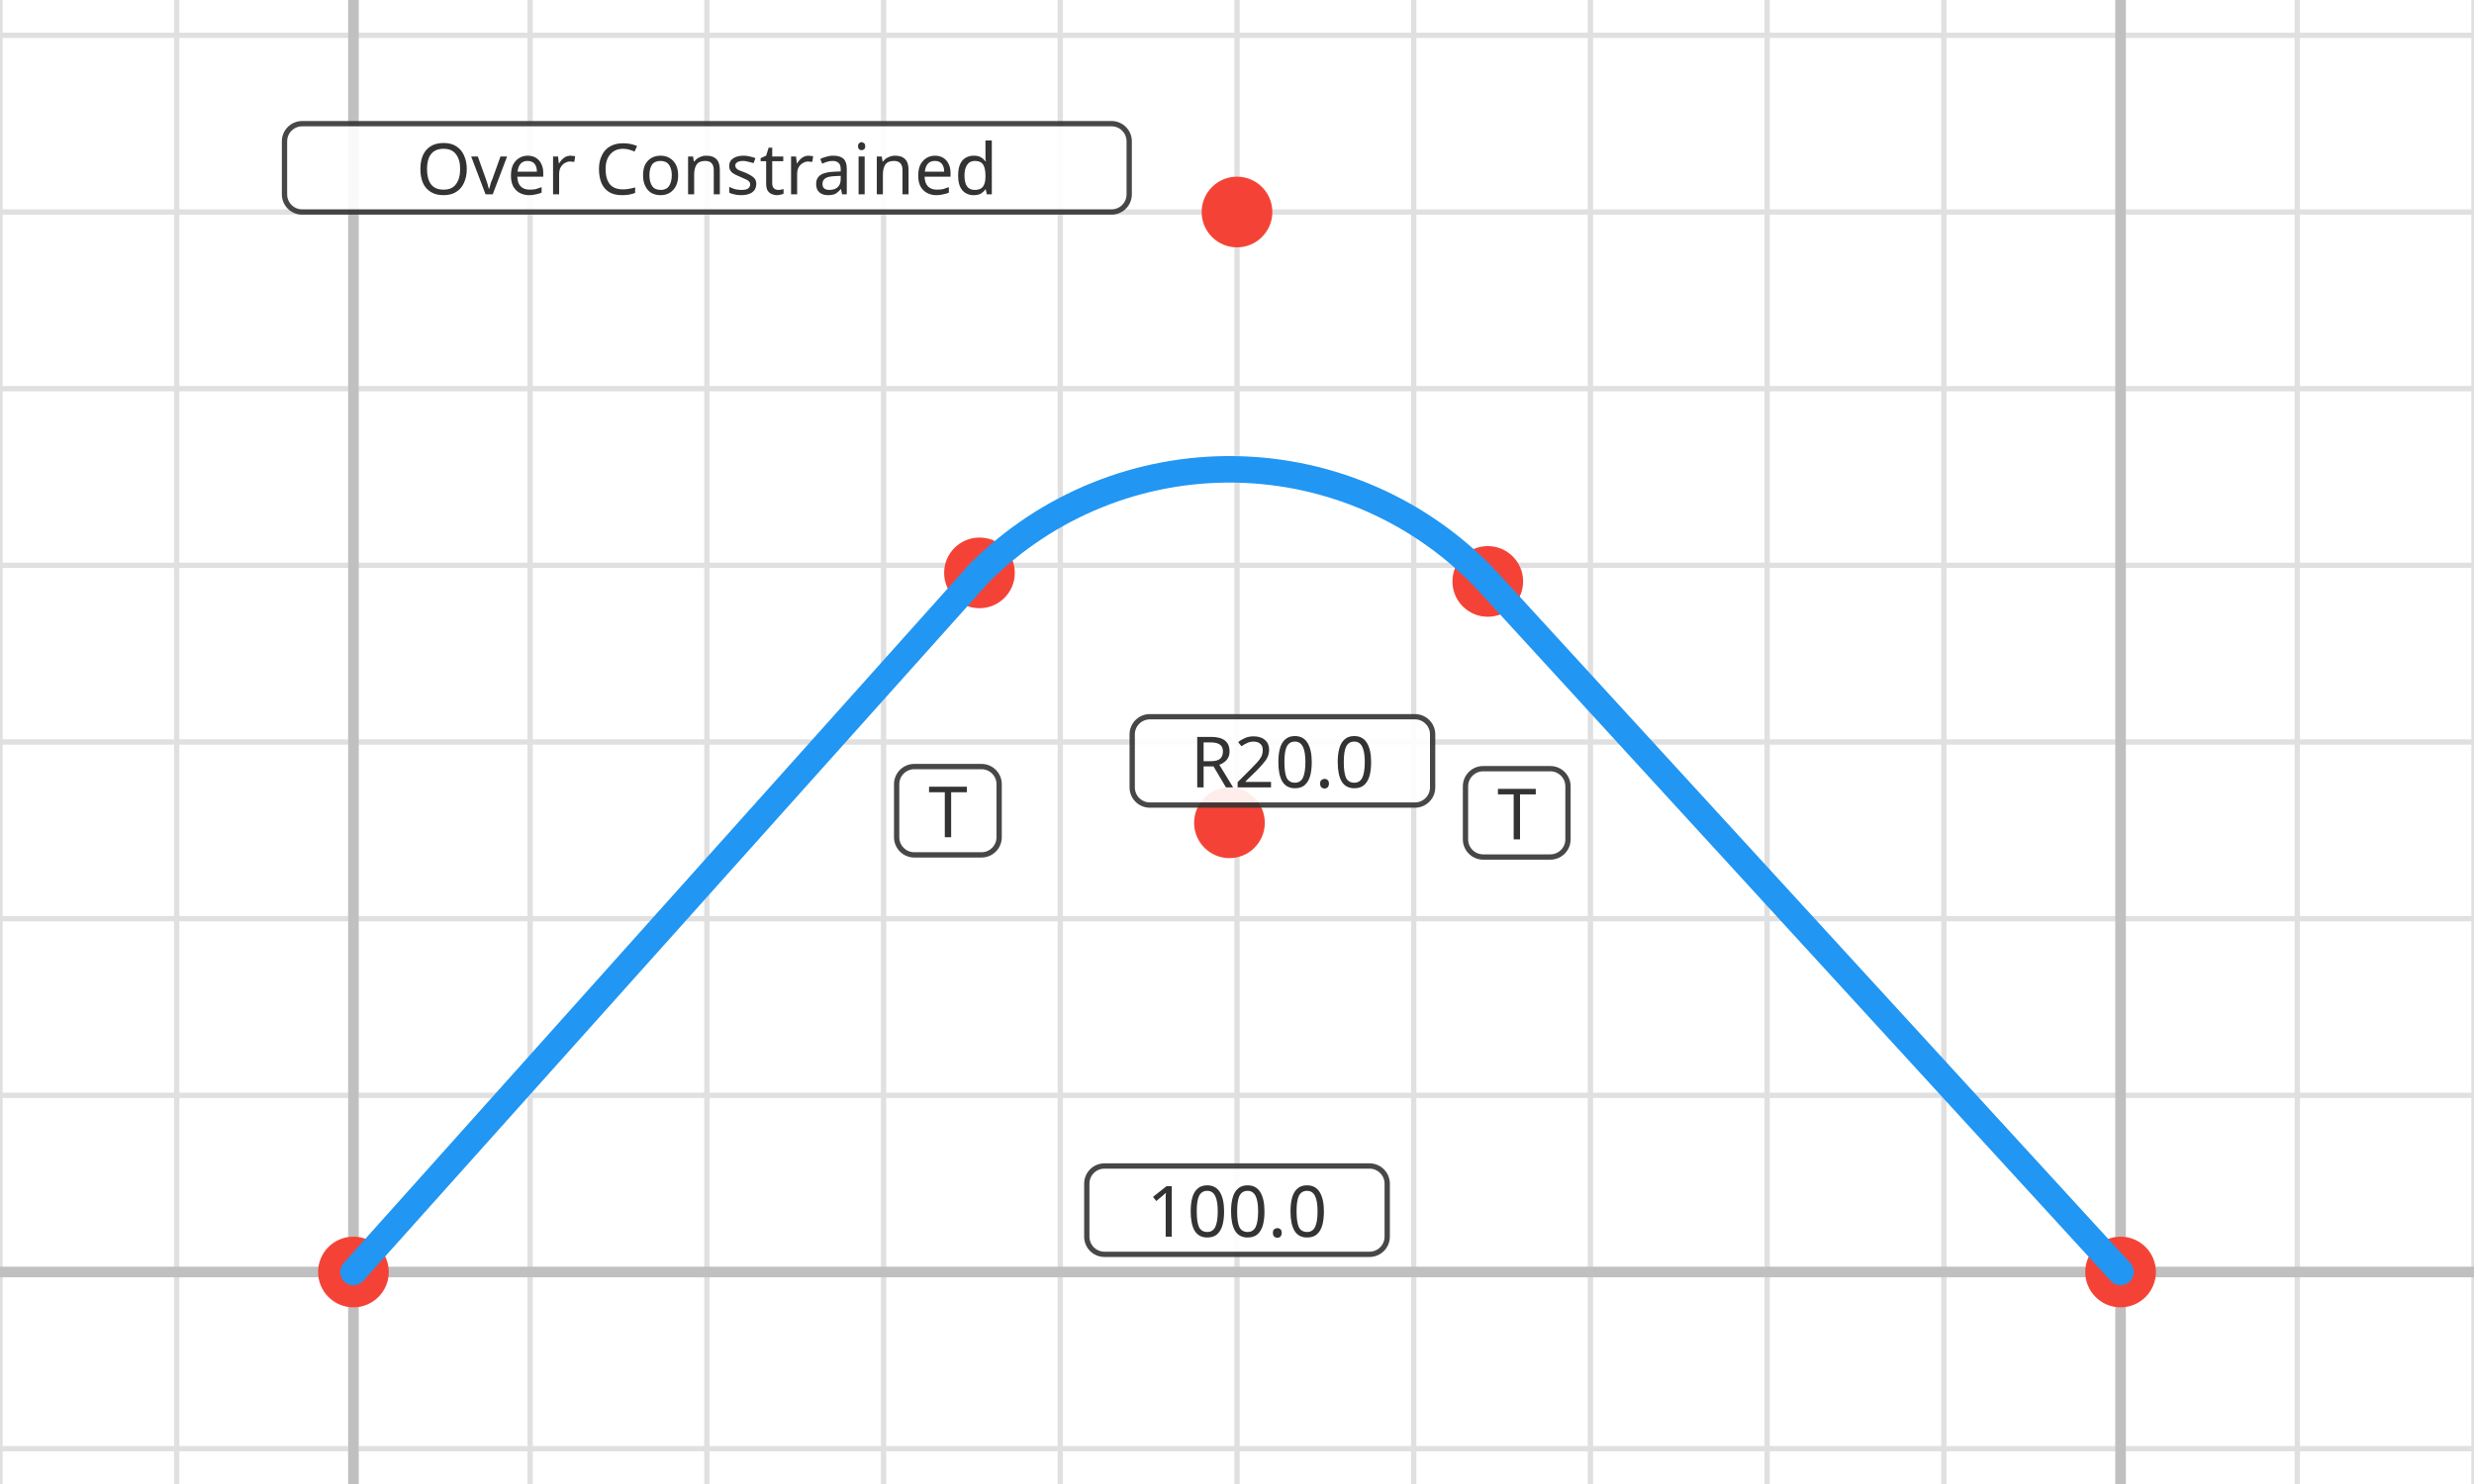
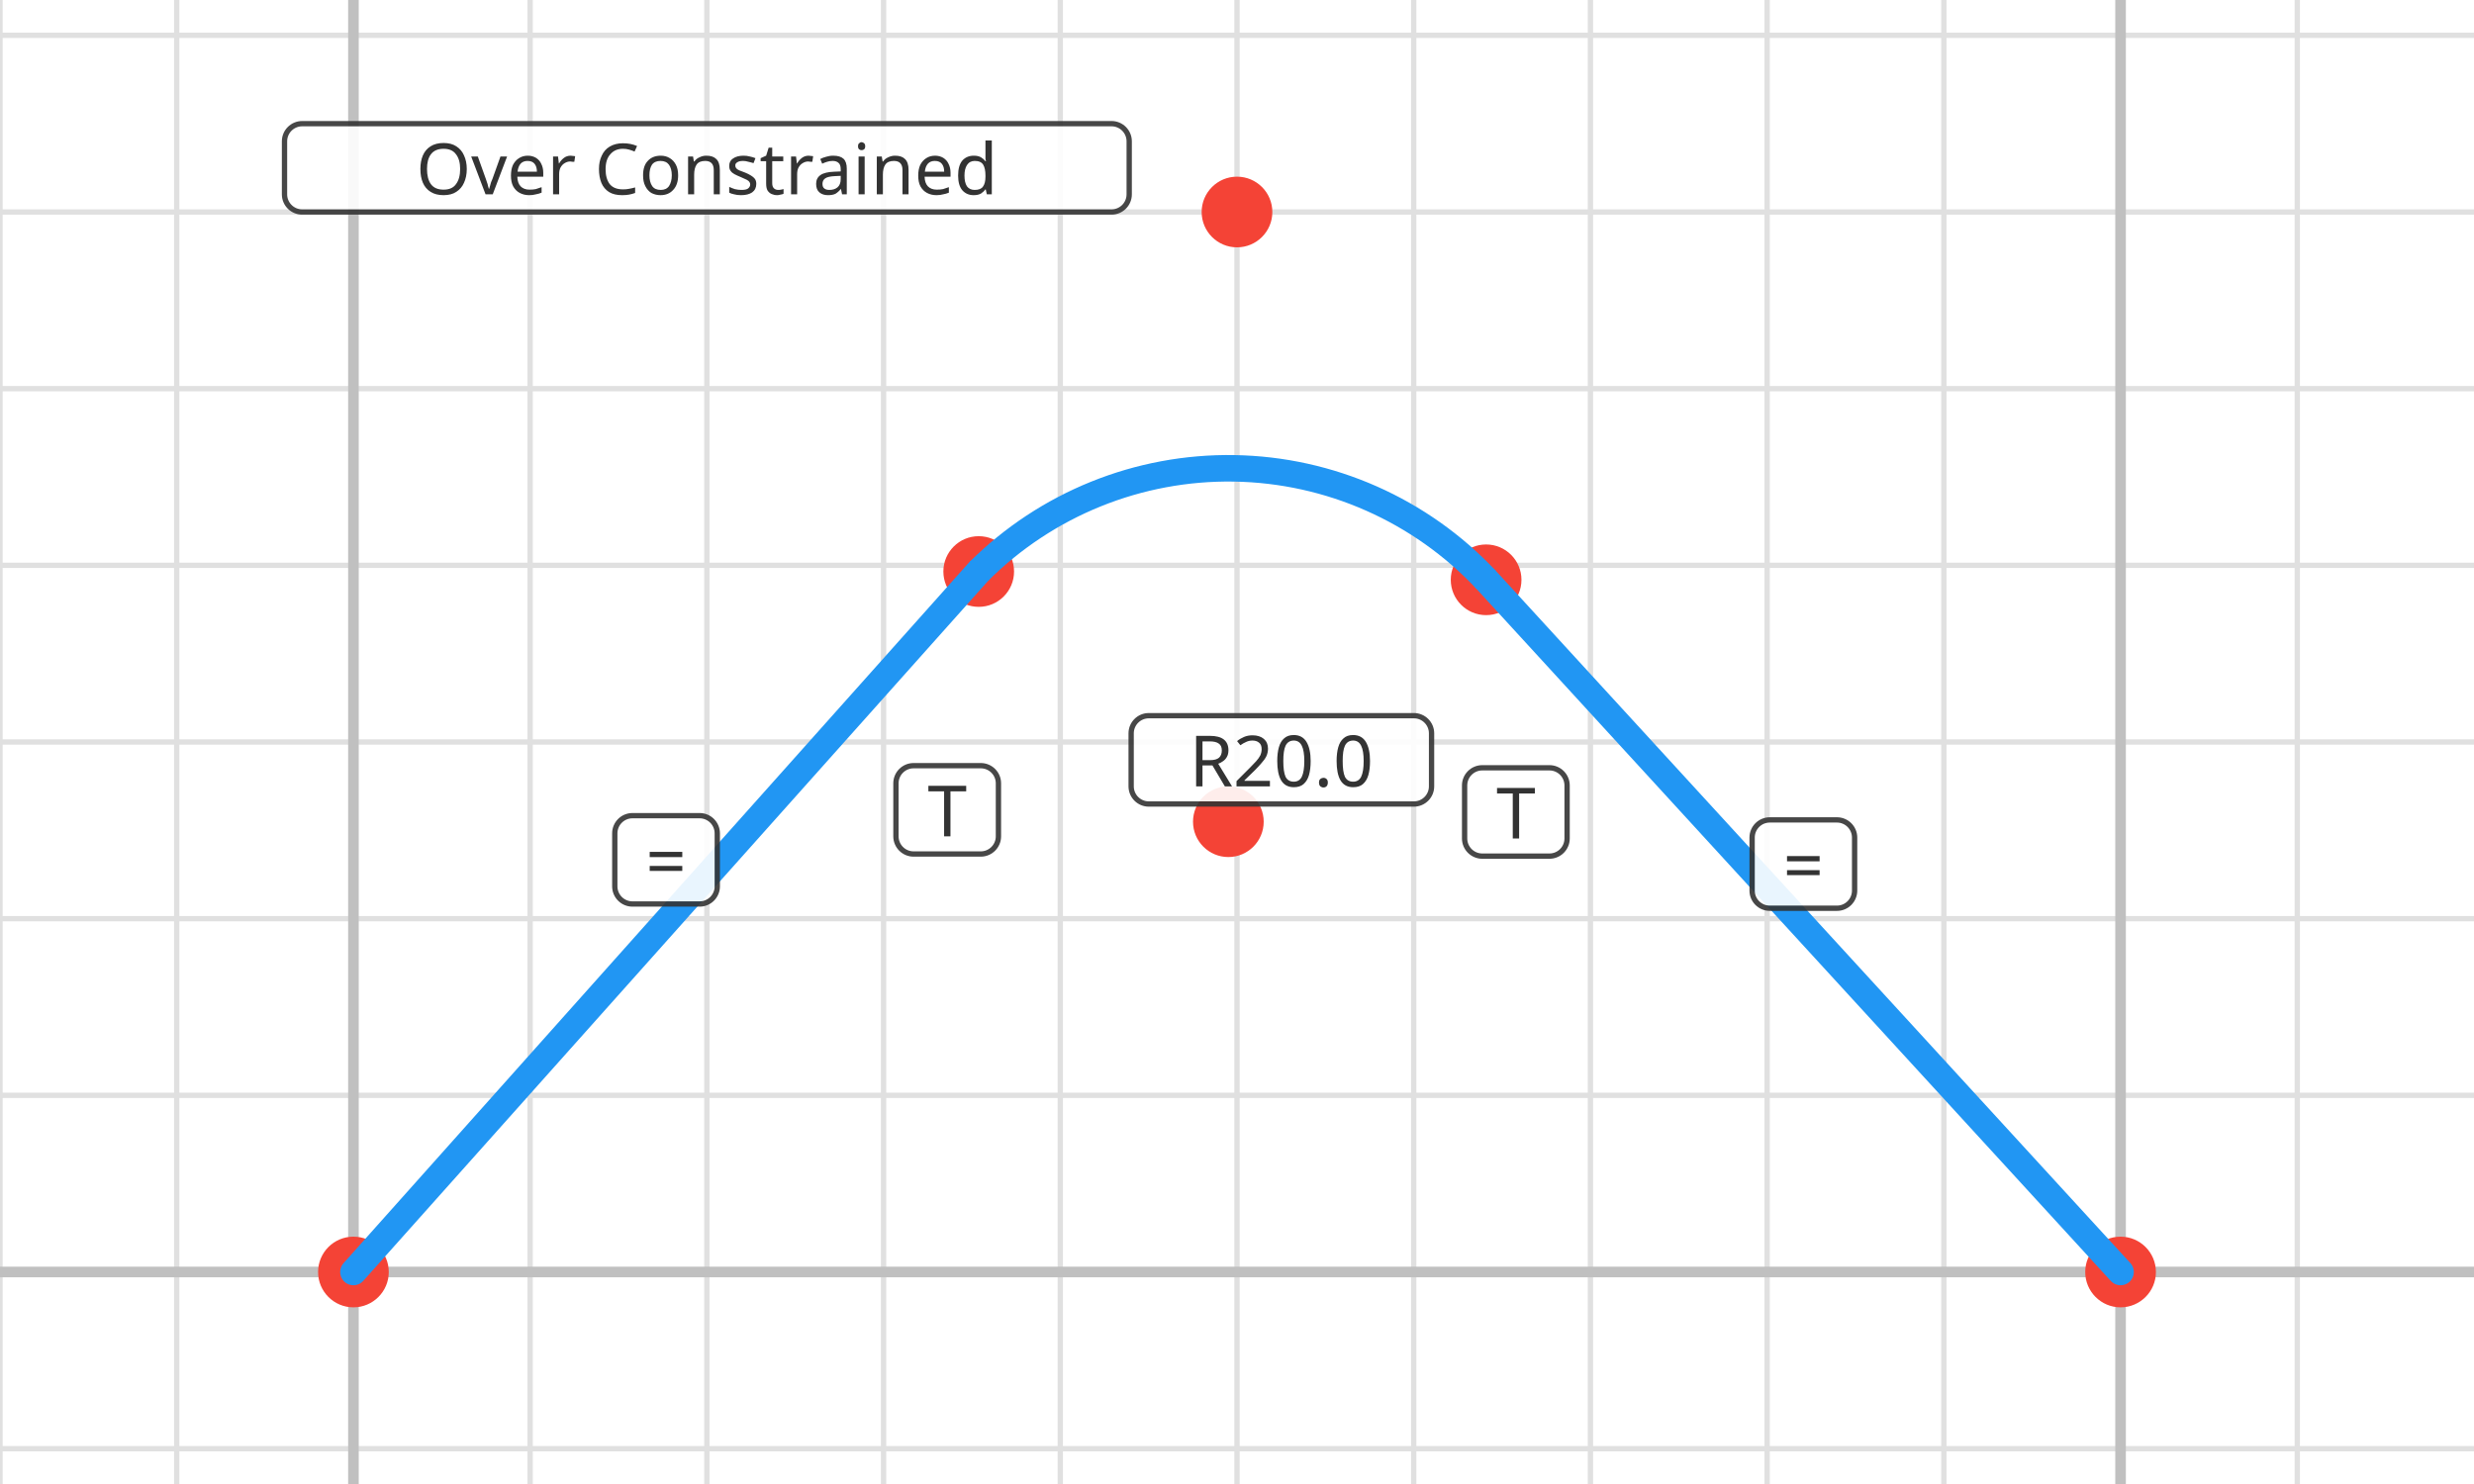
<svg xmlns="http://www.w3.org/2000/svg" viewBox="-20.00 -72.00 140.00 84.00" width="280" height="168">
  <rect x="-20" y="-72" width="140" height="84" fill="white" />
  <g class="grid-minor" stroke="#e0e0e0" stroke-width="0.3">
    <line x1="-20.00" y1="-72.00" x2="-20.00" y2="12.00" />
    <line x1="-10.00" y1="-72.00" x2="-10.00" y2="12.00" />
    <line x1="0.00" y1="-72.00" x2="0.00" y2="12.00" />
    <line x1="10.00" y1="-72.00" x2="10.00" y2="12.00" />
    <line x1="20.00" y1="-72.00" x2="20.00" y2="12.00" />
    <line x1="30.00" y1="-72.00" x2="30.00" y2="12.00" />
    <line x1="40.00" y1="-72.00" x2="40.00" y2="12.00" />
    <line x1="50.00" y1="-72.00" x2="50.00" y2="12.00" />
    <line x1="60.00" y1="-72.00" x2="60.00" y2="12.00" />
    <line x1="70.00" y1="-72.00" x2="70.00" y2="12.00" />
    <line x1="80.00" y1="-72.00" x2="80.00" y2="12.00" />
    <line x1="90.00" y1="-72.00" x2="90.00" y2="12.00" />
    <line x1="100.00" y1="-72.00" x2="100.00" y2="12.00" />
    <line x1="110.00" y1="-72.00" x2="110.00" y2="12.00" />
-     <line x1="120.00" y1="-72.00" x2="120.00" y2="12.00" />
    <line x1="-20.00" y1="-80.00" x2="120.00" y2="-80.00" />
    <line x1="-20.00" y1="-70.00" x2="120.00" y2="-70.00" />
    <line x1="-20.00" y1="-60.00" x2="120.00" y2="-60.00" />
    <line x1="-20.00" y1="-50.00" x2="120.00" y2="-50.00" />
    <line x1="-20.00" y1="-40.00" x2="120.00" y2="-40.00" />
    <line x1="-20.00" y1="-30.00" x2="120.00" y2="-30.00" />
    <line x1="-20.00" y1="-20.00" x2="120.00" y2="-20.00" />
    <line x1="-20.00" y1="-10.00" x2="120.00" y2="-10.00" />
    <line x1="-20.00" y1="0.00" x2="120.00" y2="0.00" />
    <line x1="-20.00" y1="10.00" x2="120.00" y2="10.00" />
  </g>
  <g class="grid-major" stroke="#c0c0c0" stroke-width="0.6">
    <line x1="-100.00" y1="-72.00" x2="-100.00" y2="12.00" />
    <line x1="0.00" y1="-72.00" x2="0.00" y2="12.00" />
    <line x1="100.00" y1="-72.00" x2="100.00" y2="12.00" />
    <line x1="-20.00" y1="-100.00" x2="120.00" y2="-100.00" />
    <line x1="-20.00" y1="0.00" x2="120.00" y2="0.00" />
  </g>
  <g class="entities">
    <circle cx="0" cy="0" r="2" fill="#F44336" />
    <circle cx="50" cy="-60" r="2" fill="#F44336" />
-     <circle cx="100" cy="0" r="2" fill="#F44336" />
-     <circle cx="35.427" cy="-39.573" r="2" fill="#F44336" />
-     <circle cx="64.191" cy="-39.089" r="2" fill="#F44336" />
-     <circle cx="49.573" cy="-25.427" r="2" fill="#F44336" />
-     <line x1="0" y1="0" x2="35.427" y2="-39.573" stroke="#2196F3" stroke-width="1.5" stroke-linecap="round" />
-     <line x1="64.191" y1="-39.089" x2="100" y2="0" stroke="#2196F3" stroke-width="1.5" stroke-linecap="round" />
-     <path d="M35.427,-39.573 A20.006,20.006 0 0,1 64.191,-39.089" stroke="#2196F3" stroke-width="1.5" fill="none" />
+     <circle cx="100" cy="-0" r="2" fill="#F44336" />
+     <circle cx="35.384" cy="-39.65" r="2" fill="#F44336" />
+     <circle cx="64.097" cy="-39.181" r="2" fill="#F44336" />
+     <circle cx="49.511" cy="-25.488" r="2" fill="#F44336" />
+     <line x1="0" y1="0" x2="35.384" y2="-39.65" stroke="#2196F3" stroke-width="1.5" stroke-linecap="round" />
+     <line x1="64.097" y1="-39.181" x2="100" y2="-0" stroke="#2196F3" stroke-width="1.5" stroke-linecap="round" />
+     <path d="M35.384,-39.65 A20.004,20.004 0 0,1 64.097,-39.181" stroke="#2196F3" stroke-width="1.5" fill="none" />
  </g>
  <g class="badges" font-family="sans-serif" font-size="4">
-     <rect x="30.74" y="-28.61" width="5.8" height="5.0" rx="1" fill="#FFFFFF" stroke="#333333" stroke-width="0.3" opacity="0.9" />
-     <text x="33.64" y="-24.61" text-anchor="middle" fill="#333333" font-family="sans-serif" font-size="4">T</text>
-     <rect x="62.93" y="-28.49" width="5.8" height="5.0" rx="1" fill="#FFFFFF" stroke="#333333" stroke-width="0.3" opacity="0.9" />
-     <text x="65.83" y="-24.49" text-anchor="middle" fill="#333333" font-family="sans-serif" font-size="4">T</text>
-     <rect x="41.50" y="-6.00" width="17.0" height="5.0" rx="1" fill="#FFFFFF" stroke="#333333" stroke-width="0.3" opacity="0.9" />
-     <text x="50.00" y="-2.00" text-anchor="middle" fill="#333333" font-family="sans-serif" font-size="4">100.0</text>
-     <rect x="44.07" y="-31.43" width="17.0" height="5.0" rx="1" fill="#FFFFFF" stroke="#333333" stroke-width="0.3" opacity="0.9" />
-     <text x="52.57" y="-27.43" text-anchor="middle" fill="#333333" font-family="sans-serif" font-size="4">R20.0</text>
+     <rect x="30.70" y="-28.66" width="5.8" height="5.0" rx="1" fill="#FFFFFF" stroke="#333333" stroke-width="0.3" opacity="0.9" />
+     <text x="33.60" y="-24.66" text-anchor="middle" fill="#333333" font-family="sans-serif" font-size="4">T</text>
+     <rect x="62.88" y="-28.54" width="5.8" height="5.0" rx="1" fill="#FFFFFF" stroke="#333333" stroke-width="0.3" opacity="0.9" />
+     <text x="65.78" y="-24.54" text-anchor="middle" fill="#333333" font-family="sans-serif" font-size="4">T</text>
+     <rect x="44.01" y="-31.49" width="17.0" height="5.0" rx="1" fill="#FFFFFF" stroke="#333333" stroke-width="0.3" opacity="0.9" />
+     <text x="52.51" y="-27.49" text-anchor="middle" fill="#333333" font-family="sans-serif" font-size="4">R20.0</text>
+     <rect x="14.79" y="-25.83" width="5.8" height="5.0" rx="1" fill="#FFFFFF" stroke="#333333" stroke-width="0.3" opacity="0.9" />
+     <text x="17.69" y="-21.83" text-anchor="middle" fill="#333333" font-family="sans-serif" font-size="4">=</text>
+     <rect x="79.15" y="-25.59" width="5.8" height="5.0" rx="1" fill="#FFFFFF" stroke="#333333" stroke-width="0.3" opacity="0.9" />
+     <text x="82.05" y="-21.59" text-anchor="middle" fill="#333333" font-family="sans-serif" font-size="4">=</text>
  </g>
  <rect x="-3.90" y="-65.00" width="47.8" height="5.0" rx="1" fill="#FFFFFF" stroke="#333333" stroke-width="0.3" opacity="0.9" />
  <text x="20.00" y="-61.00" text-anchor="middle" fill="#333333" font-family="sans-serif" font-size="4">Over Constrained</text>
</svg>
